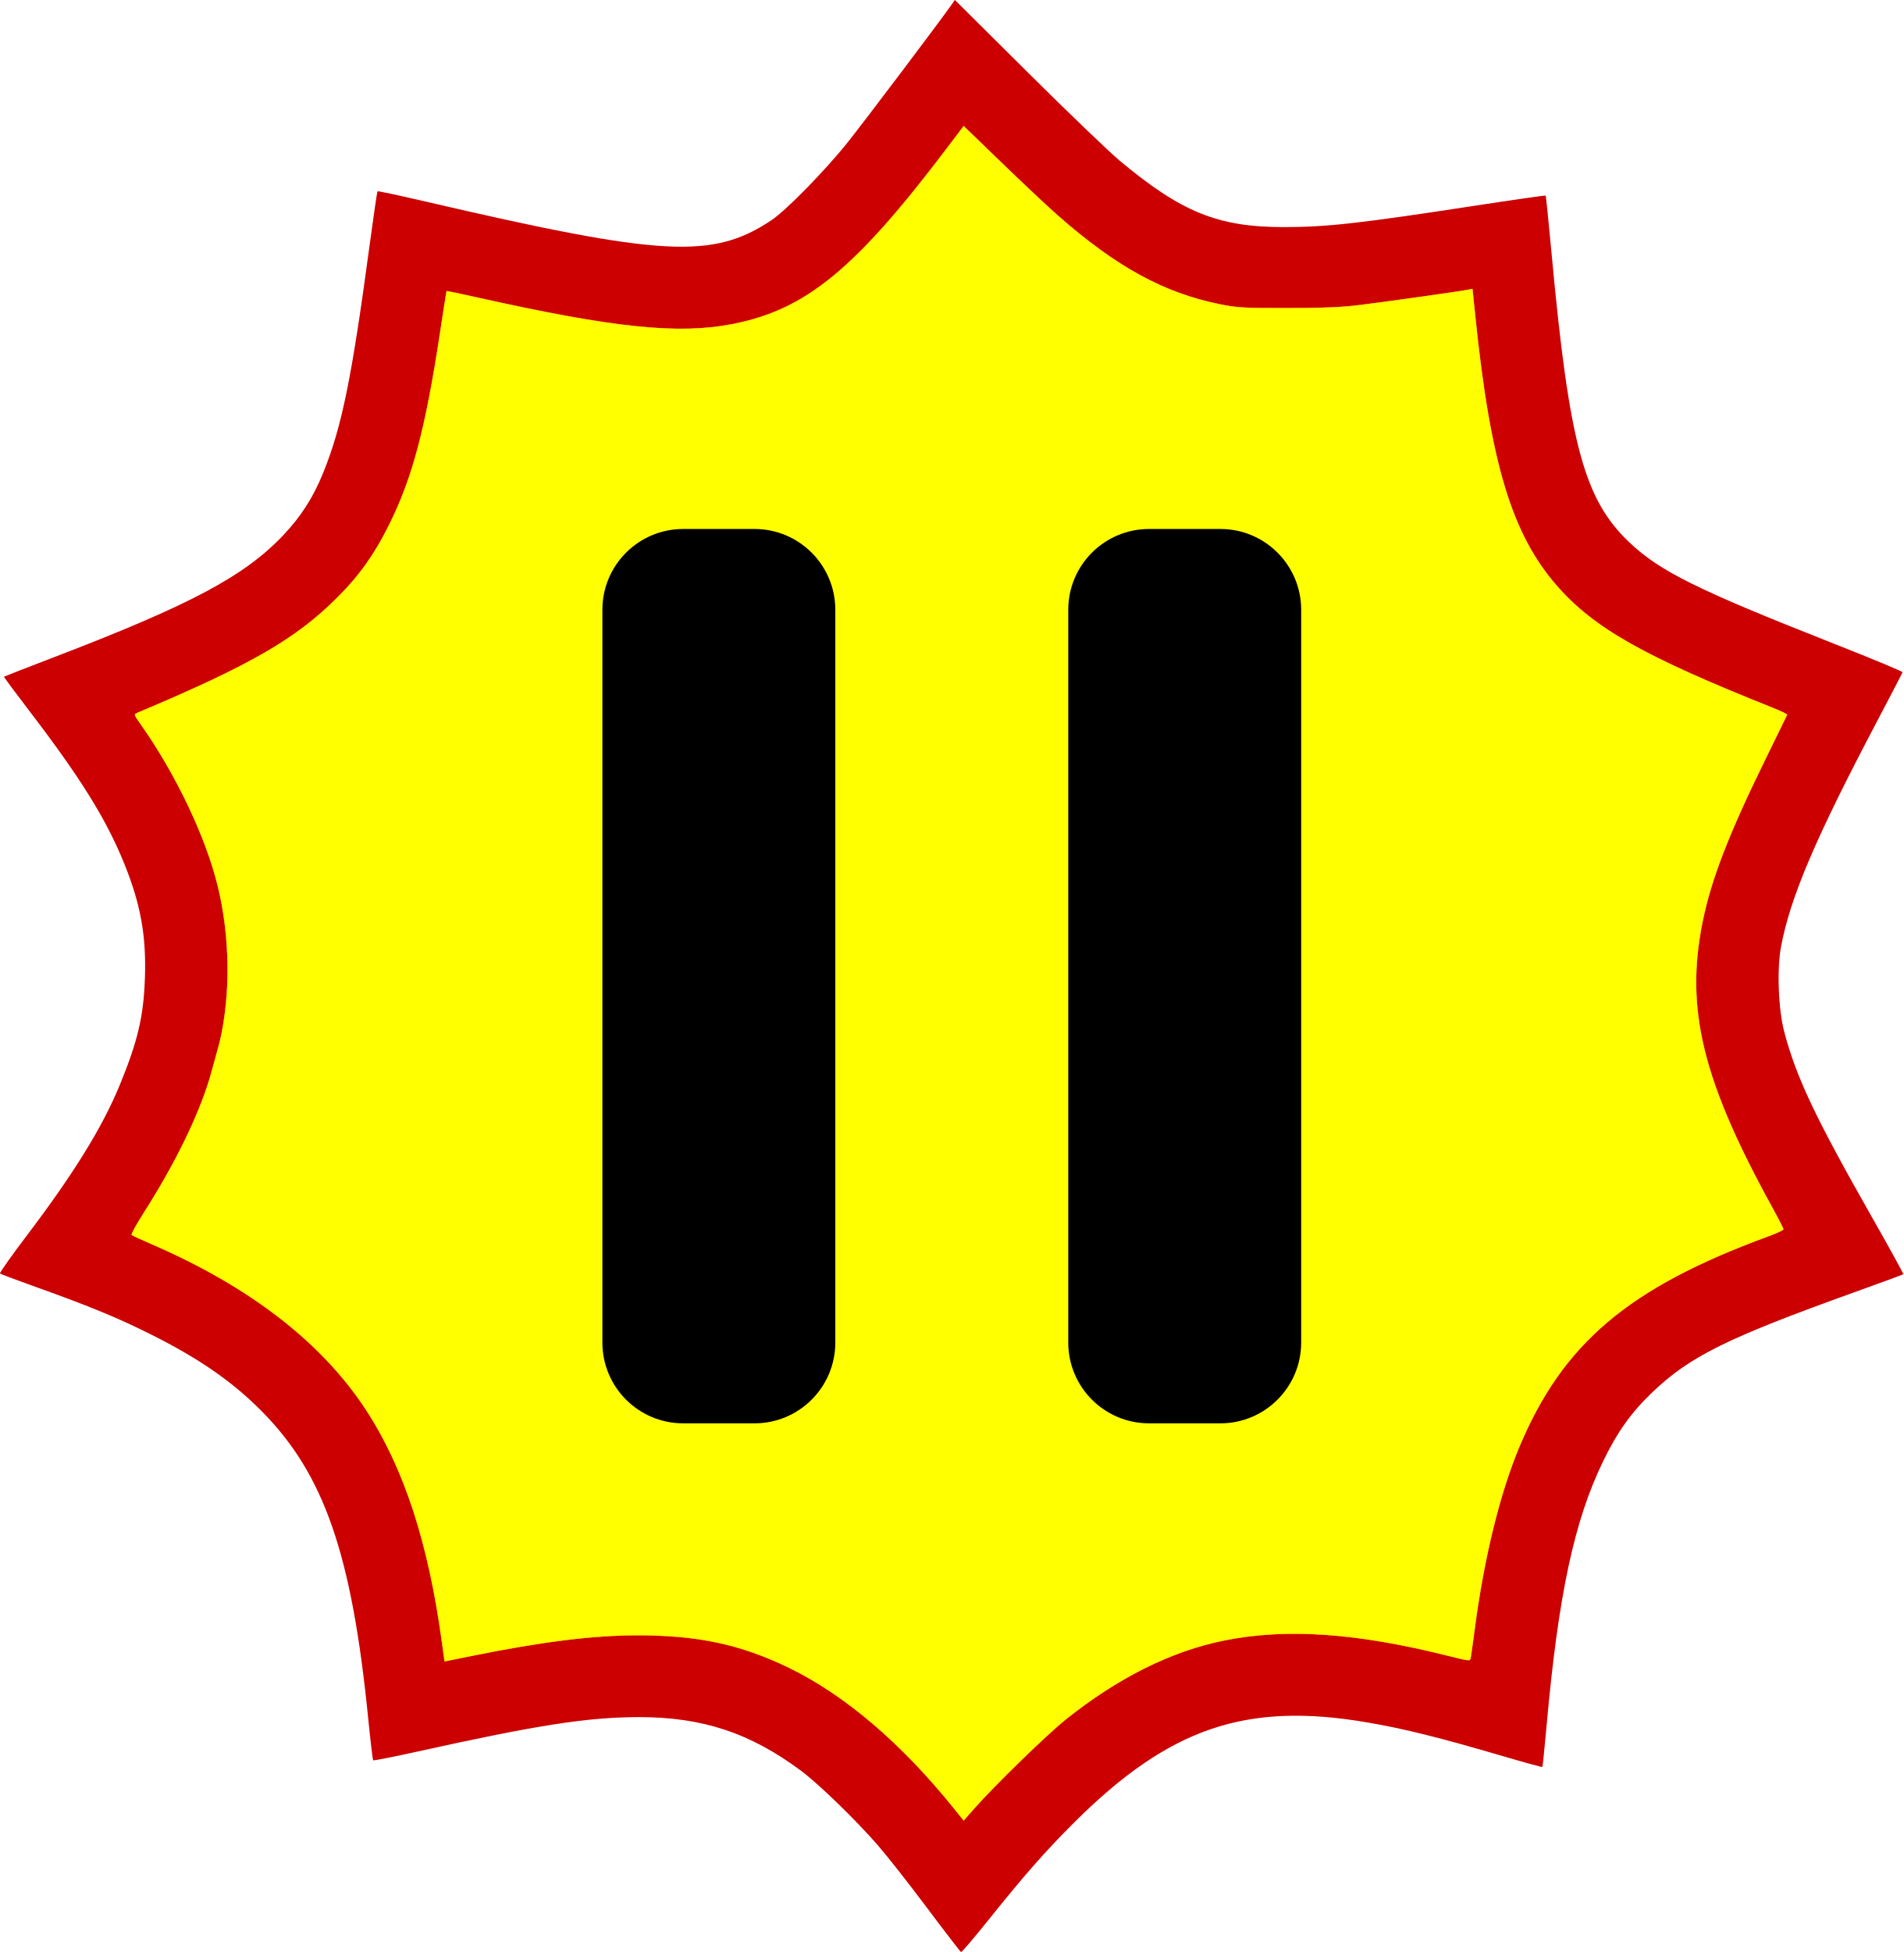
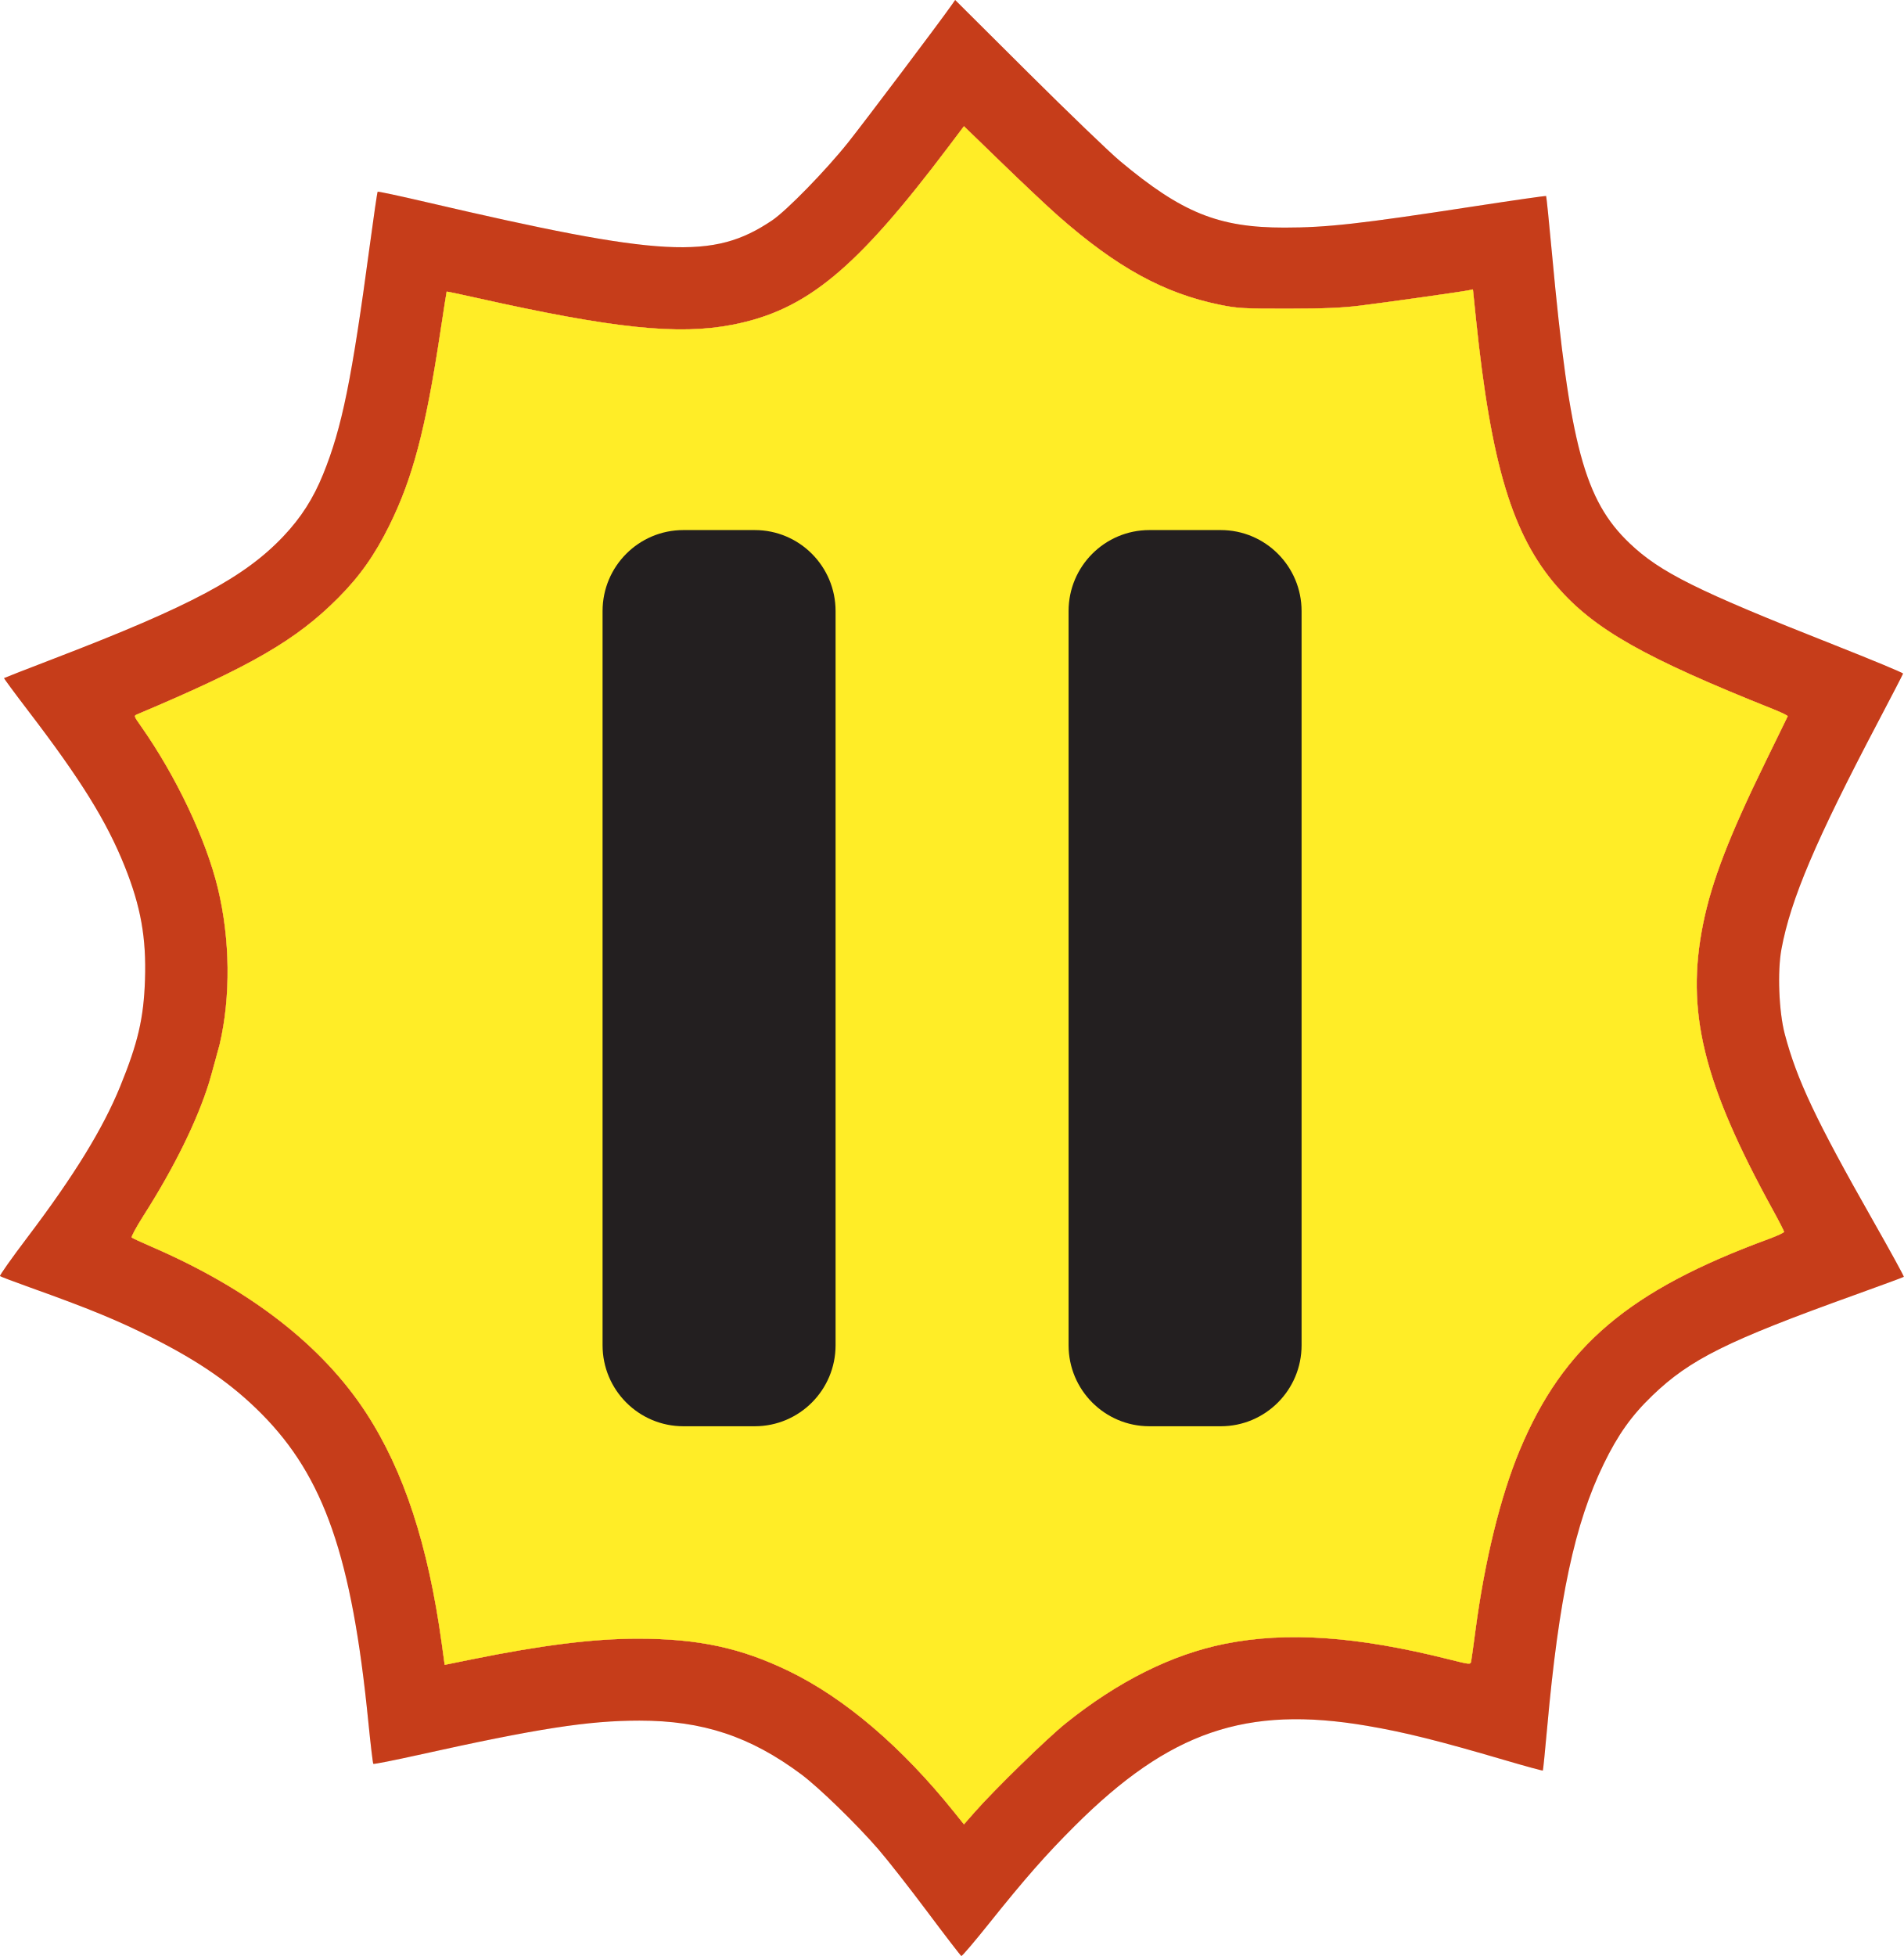
- <svg xmlns="http://www.w3.org/2000/svg" width="5981" height="6133" viewBox="0 0 5981 6133" fill="none">
-   <path fill-rule="evenodd" clip-rule="evenodd" d="M2988.5 17.394C2952.33 68.977 2716.7 381.098 2664.71 446.306C2594.67 534.149 2471.18 660.529 2425.47 691.154C2240.2 815.278 2083.34 806.886 1335.36 632.855C1254.76 614.098 1187.74 599.829 1186.42 601.14C1185.11 602.455 1173.96 678.436 1161.64 769.991C1105.1 1190.31 1074.41 1340.74 1015.57 1485.92C984.448 1562.72 945.83 1623.03 890.249 1681.64C768.346 1810.18 599.38 1900.23 174.076 2063.31C86.162 2097.02 13.545 2125.29 12.706 2126.13C11.862 2126.98 46.187 2173.39 88.982 2229.27C254.174 2444.99 334.701 2574.53 391.671 2716.18C442.325 2842.13 460.006 2940.89 455.487 3072.65C451.367 3192.91 433.351 3270.03 377.434 3406.73C323.143 3539.46 232.671 3686.31 85.884 3879.95C36.714 3944.82 -1.904 3999.36 0.073 4001.15C2.049 4002.93 44.949 4019.14 95.404 4037.18C281.091 4103.55 368.276 4139.36 476.775 4193.8C626.723 4269.04 729.55 4340.33 821.421 4432.72C1018.11 4630.52 1105.49 4881.67 1156.94 5397.11C1164.11 5468.95 1171.24 5528.98 1172.79 5530.52C1174.33 5532.06 1237.44 5519.63 1313.03 5502.89C1689.13 5419.57 1847.78 5394.96 2008.87 5394.95C2207.65 5394.94 2357.63 5444.64 2517.21 5563.41C2572.83 5604.79 2690.61 5719.09 2759.58 5798.6C2788.35 5831.76 2857.82 5920.22 2913.97 5995.18C2970.12 6070.15 3017.91 6132.16 3020.16 6132.99C3022.42 6133.82 3061.46 6088.08 3106.9 6031.34C3219.62 5890.61 3286.32 5814.85 3376.46 5725.16C3674.18 5428.93 3914.61 5346.66 4294.12 5411.16C4412.6 5431.3 4518.69 5457.68 4728.3 5519.13C4792.61 5537.98 4845.99 5552.55 4846.92 5551.5C4847.85 5550.45 4853.81 5491.8 4860.15 5421.16C4896.99 5010.96 4947.06 4777.23 5038.14 4590.27C5082.89 4498.42 5125.52 4438.61 5191.1 4375.66C5309.54 4261.98 5425.81 4204.3 5827.12 4060.17C5910.51 4030.22 5979.74 4004.71 5980.97 4003.47C5982.21 4002.23 5938.5 3922.63 5883.85 3826.57C5704.69 3511.69 5644.88 3385.44 5606.98 3242.12C5588.45 3172.02 5583.54 3045.83 5596.6 2975.67C5625.76 2819.21 5704.58 2634.27 5900.39 2262.9C5942.91 2182.27 5978.11 2114.38 5978.62 2112.04C5979.13 2109.71 5881.66 2069.21 5762.01 2022.06C5331.92 1852.54 5215.97 1795.04 5119.66 1703.55C4977.9 1568.9 4931.18 1395.28 4875.87 797.534C4866.66 698.063 4858.29 615.755 4857.28 614.633C4856.25 613.506 4753.34 628.247 4628.56 647.386C4271.91 702.094 4168.55 713.627 4034.77 713.622C3827.77 713.611 3712.82 667.123 3518.43 504.793C3485.28 477.104 3355.22 352.198 3229.43 227.223L3000.7 0L2988.5 17.394ZM3324.48 677.094C3508.61 838.805 3657.06 920.055 3833.85 955.875C3887.81 966.805 3907.14 967.895 4045.25 967.769C4159.04 967.669 4216.39 965.269 4273.28 958.228C4357.24 947.838 4593.3 914.508 4614.12 910.11L4627.34 907.316L4636.7 997.896C4684.08 1456.33 4751.33 1678.25 4891.65 1839.23C5008.74 1973.57 5165.5 2062.2 5573.3 2224.62C5597.8 2234.38 5617.14 2243.94 5616.27 2245.86C5615.4 2247.78 5584.31 2311.34 5547.18 2387.1C5432.22 2621.69 5377.44 2763.53 5350.59 2896.15C5295.09 3170.28 5349.85 3394.62 5569.77 3794.09C5589.01 3829.05 5604.75 3859.78 5604.75 3862.39C5604.75 3865 5582.93 3875.14 5556.26 3884.92C5117.75 4045.78 4911.01 4220.75 4774.52 4546.55C4713.81 4691.46 4664.22 4893.33 4634.99 5114.5C4628.9 5160.63 4622.94 5203.19 4621.75 5209.1C4619.62 5219.66 4618.58 5219.57 4552.29 5202.94C4262.76 5130.31 4042.88 5115.13 3847.55 5154.28C3681.09 5187.66 3512.3 5271.86 3348.07 5403.45C3289.81 5450.12 3123.78 5611.79 3061.89 5682.11L3028.31 5720.26L2997.64 5682.11C2833.25 5477.54 2654.18 5324.92 2478.97 5240.05C2327.67 5166.76 2193.97 5138.08 2003.55 5138.08C1865.13 5138.08 1703.02 5158.2 1483.98 5202.57L1396.94 5220.2L1387.84 5154.24C1345.11 4844.43 1269.01 4612.41 1150.47 4430.49C1012.18 4218.27 783.794 4041.77 475.449 3908.83C443.735 3895.16 415.926 3882.26 413.651 3880.18C411.376 3878.1 428.213 3847.12 451.063 3811.34C547.605 3660.16 620.212 3512.73 657.362 3392.43C663.149 3373.69 690.062 3274.48 690.062 3274.48C725.199 3125.06 723.066 2943.8 684.29 2784.52C646.821 2630.59 552.863 2433.04 442.98 2277.15C419.889 2244.4 419.889 2244.39 431.94 2239.31C789.199 2088.76 930.633 2006.98 1062.55 1874.66C1129.88 1807.13 1176.68 1741.14 1222.32 1649.39C1296.21 1500.86 1336.73 1348.05 1382.88 1043.92C1393.6 973.279 1402.73 914.943 1403.16 914.278C1403.59 913.617 1446.26 922.539 1497.97 934.109C1926.05 1029.87 2130.33 1051.29 2300.66 1018.27C2533.58 973.121 2688.62 845.495 2981.13 458.169L3028.31 395.698L3148.87 512.227C3215.18 576.318 3294.21 650.511 3324.48 677.094Z" fill="#FF0000" />
-   <path fill-rule="evenodd" clip-rule="evenodd" d="M2988.5 17.394C2952.33 68.977 2716.7 381.098 2664.71 446.306C2594.67 534.149 2471.18 660.529 2425.47 691.154C2240.2 815.278 2083.34 806.886 1335.36 632.855C1254.76 614.098 1187.74 599.829 1186.42 601.14C1185.11 602.455 1173.96 678.436 1161.64 769.991C1105.1 1190.31 1074.41 1340.74 1015.57 1485.92C984.448 1562.72 945.83 1623.03 890.249 1681.64C768.346 1810.18 599.38 1900.23 174.076 2063.31C86.162 2097.02 13.545 2125.29 12.706 2126.13C11.862 2126.98 46.187 2173.39 88.982 2229.27C254.174 2444.99 334.701 2574.53 391.671 2716.18C442.325 2842.13 460.006 2940.89 455.487 3072.65C451.367 3192.91 433.351 3270.03 377.434 3406.73C323.143 3539.46 232.671 3686.31 85.884 3879.95C36.714 3944.82 -1.904 3999.36 0.073 4001.15C2.049 4002.93 44.949 4019.14 95.404 4037.18C281.091 4103.55 368.276 4139.36 476.775 4193.8C626.723 4269.04 729.55 4340.33 821.421 4432.72C1018.11 4630.52 1105.49 4881.67 1156.94 5397.11C1164.11 5468.95 1171.24 5528.98 1172.79 5530.52C1174.33 5532.06 1237.44 5519.63 1313.03 5502.89C1689.13 5419.57 1847.78 5394.96 2008.87 5394.95C2207.65 5394.94 2357.63 5444.64 2517.21 5563.41C2572.83 5604.79 2690.61 5719.09 2759.58 5798.6C2788.35 5831.76 2857.82 5920.22 2913.97 5995.18C2970.12 6070.15 3017.91 6132.16 3020.16 6132.99C3022.42 6133.82 3061.46 6088.08 3106.9 6031.34C3219.62 5890.61 3286.32 5814.85 3376.46 5725.16C3674.18 5428.93 3914.61 5346.66 4294.12 5411.16C4412.6 5431.3 4518.69 5457.68 4728.3 5519.13C4792.61 5537.98 4845.99 5552.55 4846.92 5551.5C4847.85 5550.45 4853.81 5491.8 4860.15 5421.16C4896.99 5010.96 4947.06 4777.23 5038.14 4590.27C5082.89 4498.42 5125.52 4438.61 5191.1 4375.66C5309.54 4261.98 5425.81 4204.3 5827.12 4060.17C5910.51 4030.22 5979.74 4004.71 5980.97 4003.47C5982.21 4002.23 5938.5 3922.63 5883.85 3826.57C5704.69 3511.69 5644.88 3385.44 5606.98 3242.12C5588.45 3172.02 5583.54 3045.83 5596.6 2975.67C5625.76 2819.21 5704.58 2634.27 5900.39 2262.9C5942.91 2182.27 5978.11 2114.38 5978.62 2112.04C5979.13 2109.71 5881.66 2069.21 5762.01 2022.06C5331.92 1852.54 5215.97 1795.04 5119.66 1703.55C4977.9 1568.9 4931.18 1395.28 4875.87 797.534C4866.66 698.063 4858.29 615.755 4857.28 614.633C4856.25 613.506 4753.34 628.247 4628.56 647.386C4271.91 702.094 4168.55 713.627 4034.77 713.622C3827.77 713.611 3712.82 667.123 3518.43 504.793C3485.28 477.104 3355.22 352.198 3229.43 227.223L3000.7 0L2988.5 17.394ZM3324.48 677.094C3508.61 838.805 3657.06 920.055 3833.85 955.875C3887.81 966.805 3907.14 967.895 4045.25 967.769C4159.04 967.669 4216.39 965.269 4273.28 958.228C4357.24 947.838 4593.3 914.508 4614.12 910.11L4627.34 907.316L4636.7 997.896C4684.08 1456.33 4751.33 1678.25 4891.65 1839.23C5008.74 1973.57 5165.5 2062.2 5573.3 2224.62C5597.8 2234.38 5617.14 2243.94 5616.27 2245.86C5615.4 2247.78 5584.31 2311.34 5547.18 2387.1C5432.22 2621.69 5377.44 2763.53 5350.59 2896.15C5295.09 3170.28 5349.85 3394.62 5569.77 3794.09C5589.01 3829.05 5604.75 3859.78 5604.75 3862.39C5604.75 3865 5582.93 3875.14 5556.26 3884.92C5117.75 4045.78 4911.01 4220.75 4774.52 4546.55C4713.81 4691.46 4664.22 4893.33 4634.99 5114.5C4628.9 5160.63 4622.94 5203.19 4621.75 5209.1C4619.62 5219.66 4618.58 5219.57 4552.29 5202.94C4262.76 5130.31 4042.88 5115.13 3847.55 5154.28C3681.09 5187.66 3512.3 5271.86 3348.07 5403.45C3289.81 5450.12 3123.78 5611.79 3061.89 5682.11L3028.31 5720.26L2997.64 5682.11C2833.25 5477.54 2654.18 5324.92 2478.97 5240.05C2327.67 5166.76 2193.97 5138.08 2003.55 5138.08C1865.13 5138.08 1703.02 5158.2 1483.98 5202.57L1396.94 5220.2L1387.84 5154.24C1345.11 4844.43 1269.01 4612.41 1150.47 4430.49C1012.18 4218.27 783.794 4041.77 475.449 3908.83C443.735 3895.16 415.926 3882.26 413.651 3880.18C411.376 3878.1 428.213 3847.12 451.063 3811.34C547.605 3660.16 620.212 3512.73 657.362 3392.43C663.149 3373.69 690.062 3274.48 690.062 3274.48C725.199 3125.06 723.066 2943.8 684.29 2784.52C646.821 2630.59 552.863 2433.04 442.98 2277.15C419.889 2244.4 419.889 2244.39 431.94 2239.31C789.199 2088.76 930.633 2006.98 1062.55 1874.66C1129.88 1807.13 1176.68 1741.14 1222.32 1649.39C1296.21 1500.86 1336.73 1348.05 1382.88 1043.92C1393.6 973.279 1402.73 914.943 1403.16 914.278C1403.59 913.617 1446.26 922.539 1497.97 934.109C1926.05 1029.87 2130.33 1051.29 2300.66 1018.27C2533.58 973.121 2688.62 845.495 2981.13 458.169L3028.31 395.698L3148.87 512.227C3215.18 576.318 3294.21 650.511 3324.48 677.094Z" fill="black" fill-opacity="0.2" />
-   <path d="M3324.48 677.094C3508.61 838.805 3657.06 920.055 3833.85 955.875C3887.81 966.805 3907.14 967.895 4045.25 967.769C4159.04 967.669 4216.39 965.269 4273.28 958.228C4357.24 947.838 4593.3 914.508 4614.12 910.11L4627.34 907.316L4636.7 997.896C4684.08 1456.33 4751.33 1678.25 4891.65 1839.23C5008.74 1973.57 5165.5 2062.2 5573.3 2224.62C5597.8 2234.38 5617.14 2243.94 5616.27 2245.86C5615.4 2247.78 5584.31 2311.34 5547.18 2387.1C5432.22 2621.69 5377.44 2763.53 5350.59 2896.15C5295.09 3170.28 5349.85 3394.62 5569.77 3794.09C5589.01 3829.05 5604.75 3859.78 5604.75 3862.39C5604.75 3865 5582.93 3875.14 5556.26 3884.92C5117.75 4045.78 4911.01 4220.75 4774.52 4546.55C4713.81 4691.46 4664.22 4893.33 4634.99 5114.5C4628.9 5160.63 4622.94 5203.19 4621.75 5209.1C4619.62 5219.66 4618.58 5219.57 4552.29 5202.94C4262.76 5130.31 4042.88 5115.13 3847.55 5154.28C3681.09 5187.66 3512.3 5271.86 3348.07 5403.45C3289.81 5450.12 3123.78 5611.79 3061.89 5682.11L3028.31 5720.26L2997.64 5682.11C2833.25 5477.54 2654.18 5324.92 2478.97 5240.05C2327.67 5166.76 2193.97 5138.08 2003.55 5138.08C1865.13 5138.08 1703.02 5158.2 1483.98 5202.57L1396.94 5220.2L1387.84 5154.24C1345.11 4844.43 1269.01 4612.41 1150.47 4430.49C1012.18 4218.27 783.794 4041.77 475.449 3908.83C443.735 3895.16 415.926 3882.26 413.651 3880.18C411.376 3878.1 428.213 3847.12 451.063 3811.34C547.605 3660.16 620.212 3512.73 657.362 3392.43C663.149 3373.69 690.062 3274.48 690.062 3274.48C725.199 3125.06 723.066 2943.8 684.29 2784.52C646.821 2630.59 552.863 2433.04 442.98 2277.15C419.889 2244.4 419.889 2244.39 431.94 2239.31C789.199 2088.76 930.633 2006.98 1062.55 1874.66C1129.88 1807.13 1176.68 1741.14 1222.32 1649.39C1296.21 1500.86 1336.73 1348.05 1382.88 1043.92C1393.6 973.279 1402.73 914.943 1403.16 914.278C1403.59 913.617 1446.26 922.539 1497.97 934.109C1926.05 1029.87 2130.33 1051.29 2300.66 1018.27C2533.58 973.121 2688.62 845.495 2981.13 458.169L3028.31 395.698L3148.87 512.227C3215.18 576.318 3294.21 650.511 3324.48 677.094Z" fill="#FF0000" />
-   <path d="M3324.48 677.094C3508.61 838.805 3657.06 920.055 3833.85 955.875C3887.81 966.805 3907.14 967.895 4045.25 967.769C4159.04 967.669 4216.39 965.269 4273.28 958.228C4357.24 947.838 4593.3 914.508 4614.12 910.11L4627.34 907.316L4636.7 997.896C4684.08 1456.33 4751.33 1678.25 4891.65 1839.23C5008.74 1973.57 5165.5 2062.2 5573.3 2224.62C5597.8 2234.38 5617.14 2243.94 5616.27 2245.86C5615.4 2247.78 5584.31 2311.34 5547.18 2387.1C5432.22 2621.69 5377.44 2763.53 5350.59 2896.15C5295.09 3170.28 5349.85 3394.62 5569.77 3794.09C5589.01 3829.05 5604.75 3859.78 5604.75 3862.39C5604.75 3865 5582.93 3875.14 5556.26 3884.92C5117.75 4045.78 4911.01 4220.75 4774.52 4546.55C4713.81 4691.46 4664.22 4893.33 4634.99 5114.5C4628.9 5160.63 4622.94 5203.19 4621.75 5209.1C4619.62 5219.66 4618.58 5219.57 4552.29 5202.94C4262.76 5130.31 4042.88 5115.13 3847.55 5154.28C3681.09 5187.66 3512.3 5271.86 3348.07 5403.45C3289.81 5450.12 3123.78 5611.79 3061.89 5682.11L3028.31 5720.26L2997.64 5682.11C2833.25 5477.54 2654.18 5324.92 2478.97 5240.05C2327.67 5166.76 2193.97 5138.08 2003.55 5138.08C1865.13 5138.08 1703.02 5158.2 1483.98 5202.57L1396.94 5220.2L1387.84 5154.24C1345.11 4844.43 1269.01 4612.41 1150.47 4430.49C1012.18 4218.27 783.794 4041.77 475.449 3908.83C443.735 3895.16 415.926 3882.26 413.651 3880.18C411.376 3878.1 428.213 3847.12 451.063 3811.34C547.605 3660.16 620.212 3512.73 657.362 3392.43C663.149 3373.69 690.062 3274.48 690.062 3274.48C725.199 3125.06 723.066 2943.8 684.29 2784.52C646.821 2630.59 552.863 2433.04 442.98 2277.15C419.889 2244.4 419.889 2244.39 431.94 2239.31C789.199 2088.76 930.633 2006.98 1062.55 1874.66C1129.88 1807.13 1176.68 1741.14 1222.32 1649.39C1296.21 1500.86 1336.73 1348.05 1382.88 1043.92C1393.6 973.279 1402.73 914.943 1403.16 914.278C1403.59 913.617 1446.26 922.539 1497.97 934.109C1926.05 1029.87 2130.33 1051.29 2300.66 1018.27C2533.58 973.121 2688.62 845.495 2981.13 458.169L3028.31 395.698L3148.87 512.227C3215.18 576.318 3294.21 650.511 3324.48 677.094Z" fill="#FFFF00" />
-   <path d="M1893 1916C1893 1775.72 2006.72 1662 2147 1662H2371C2511.28 1662 2625 1775.72 2625 1916V4218C2625 4358.28 2511.28 4472 2371 4472H2147C2006.72 4472 1893 4358.28 1893 4218V1916Z" fill="black" />
-   <path d="M3357 1916C3357 1775.72 3470.72 1662 3611 1662H3835C3975.28 1662 4089 1775.72 4089 1916V4218C4089 4358.28 3975.28 4472 3835 4472H3611C3470.72 4472 3357 4358.28 3357 4218V1916Z" fill="black" />
+ <svg xmlns="http://www.w3.org/2000/svg" width="147" height="151" viewBox="0 0 147 151" fill="none">
+   <path fill-rule="evenodd" clip-rule="evenodd" d="M73.451 0.428C72.562 1.698 66.771 9.383 65.493 10.989C63.771 13.151 60.736 16.263 59.613 17.017C55.059 20.073 51.204 19.866 32.82 15.582C30.839 15.12 29.192 14.768 29.16 14.801C29.128 14.833 28.853 16.704 28.551 18.958C27.161 29.306 26.407 33.01 24.96 36.585C24.196 38.476 23.246 39.96 21.88 41.403C18.884 44.568 14.732 46.785 4.278 50.801C2.118 51.63 0.333 52.327 0.312 52.347C0.292 52.368 1.135 53.511 2.187 54.887C6.247 60.198 8.226 63.387 9.626 66.875C10.871 69.976 11.306 72.407 11.195 75.651C11.094 78.612 10.651 80.511 9.277 83.877C7.942 87.145 5.719 90.76 2.111 95.528C0.902 97.125 -0.047 98.468 0.002 98.512C0.05 98.556 1.105 98.955 2.345 99.399C6.909 101.033 9.051 101.915 11.718 103.255C15.403 105.108 17.931 106.863 20.189 109.138C25.023 114.008 27.17 120.191 28.435 132.882C28.611 134.65 28.787 136.128 28.825 136.166C28.863 136.204 30.413 135.898 32.271 135.486C41.515 133.435 45.414 132.829 49.374 132.829C54.259 132.828 57.945 134.052 61.868 136.976C63.234 137.995 66.129 140.809 67.825 142.767C68.531 143.583 70.239 145.761 71.619 147.607C72.999 149.452 74.174 150.979 74.229 151C74.285 151.02 75.244 149.894 76.361 148.497C79.131 145.032 80.77 143.167 82.986 140.959C90.303 133.665 96.213 131.64 105.54 133.228C108.452 133.723 111.059 134.373 116.211 135.886C117.792 136.35 119.104 136.709 119.127 136.683C119.15 136.657 119.296 135.213 119.452 133.474C120.357 123.374 121.588 117.62 123.827 113.017C124.926 110.755 125.974 109.283 127.586 107.733C130.497 104.934 133.355 103.514 143.218 99.965C145.267 99.228 146.969 98.6 146.999 98.569C147.03 98.539 145.956 96.579 144.612 94.214C140.209 86.461 138.739 83.353 137.807 79.824C137.352 78.098 137.231 74.991 137.552 73.264C138.269 69.412 140.206 64.858 145.019 55.715C146.064 53.729 146.929 52.058 146.942 52C146.954 51.943 144.558 50.946 141.618 49.785C131.047 45.611 128.197 44.196 125.83 41.943C122.346 38.628 121.198 34.353 119.838 19.636C119.612 17.187 119.406 15.16 119.381 15.133C119.356 15.105 116.827 15.468 113.76 15.939C104.994 17.286 102.454 17.57 99.166 17.57C94.078 17.57 91.253 16.425 86.475 12.428C85.66 11.747 82.464 8.671 79.372 5.594L73.751 0L73.451 0.428ZM81.709 16.671C86.234 20.652 89.883 22.653 94.228 23.535C95.554 23.804 96.029 23.83 99.424 23.827C102.22 23.825 103.63 23.766 105.028 23.592C107.092 23.337 112.893 22.516 113.405 22.408L113.73 22.339L113.96 24.569C115.125 35.856 116.777 41.32 120.226 45.283C123.104 48.591 126.957 50.773 136.98 54.772C137.582 55.013 138.057 55.248 138.036 55.295C138.014 55.343 137.25 56.907 136.338 58.773C133.512 64.548 132.166 68.041 131.506 71.306C130.142 78.055 131.488 83.579 136.893 93.414C137.366 94.275 137.753 95.031 137.753 95.096C137.753 95.16 137.216 95.409 136.561 95.65C125.783 99.611 120.702 103.919 117.347 111.94C115.855 115.508 114.636 120.478 113.918 125.924C113.768 127.059 113.622 128.107 113.593 128.253C113.54 128.513 113.515 128.511 111.885 128.101C104.769 126.313 99.365 125.939 94.564 126.903C90.473 127.725 86.325 129.798 82.288 133.038C80.856 134.187 76.776 138.167 75.255 139.899L74.429 140.838L73.676 139.899C69.635 134.862 65.234 131.104 60.928 129.015C57.209 127.21 53.923 126.504 49.243 126.504C45.841 126.504 41.857 127 36.473 128.092L34.334 128.526L34.11 126.902C33.06 119.274 31.19 113.562 28.276 109.083C24.877 103.858 19.264 99.512 11.685 96.239C10.906 95.902 10.223 95.585 10.167 95.534C10.111 95.482 10.525 94.72 11.086 93.838C13.459 90.117 15.243 86.487 16.157 83.525C16.299 83.063 16.96 80.621 16.96 80.621C17.824 76.942 17.771 72.479 16.818 68.557C15.897 64.767 13.588 59.904 10.887 56.066C10.32 55.259 10.32 55.259 10.616 55.134C19.397 51.427 22.873 49.414 26.115 46.156C27.77 44.493 28.92 42.868 30.042 40.609C31.858 36.953 32.854 33.19 33.988 25.702C34.252 23.963 34.476 22.527 34.487 22.51C34.497 22.494 35.546 22.714 36.817 22.999C47.338 25.356 52.359 25.884 56.545 25.071C62.27 23.959 66.081 20.817 73.27 11.28L74.429 9.742L77.392 12.611C79.022 14.19 80.964 16.016 81.709 16.671Z" fill="#F84C21" />
+   <path fill-rule="evenodd" clip-rule="evenodd" d="M73.451 0.428C72.562 1.698 66.771 9.383 65.493 10.989C63.771 13.151 60.736 16.263 59.613 17.017C55.059 20.073 51.204 19.866 32.82 15.582C30.839 15.12 29.192 14.768 29.16 14.801C29.128 14.833 28.853 16.704 28.551 18.958C27.161 29.306 26.407 33.01 24.96 36.585C24.196 38.476 23.246 39.96 21.88 41.403C18.884 44.568 14.732 46.785 4.278 50.801C2.118 51.63 0.333 52.327 0.312 52.347C0.292 52.368 1.135 53.511 2.187 54.887C6.247 60.198 8.226 63.387 9.626 66.875C10.871 69.976 11.306 72.407 11.195 75.651C11.094 78.612 10.651 80.511 9.277 83.877C7.942 87.145 5.719 90.76 2.111 95.528C0.902 97.125 -0.047 98.468 0.002 98.512C0.05 98.556 1.105 98.955 2.345 99.399C6.909 101.033 9.051 101.915 11.718 103.255C15.403 105.108 17.931 106.863 20.189 109.138C25.023 114.008 27.17 120.191 28.435 132.882C28.611 134.65 28.787 136.128 28.825 136.166C28.863 136.204 30.413 135.898 32.271 135.486C41.515 133.435 45.414 132.829 49.374 132.829C54.259 132.828 57.945 134.052 61.868 136.976C63.234 137.995 66.129 140.809 67.825 142.767C68.531 143.583 70.239 145.761 71.619 147.607C72.999 149.452 74.174 150.979 74.229 151C74.285 151.02 75.244 149.894 76.361 148.497C79.131 145.032 80.77 143.167 82.986 140.959C90.303 133.665 96.213 131.64 105.54 133.228C108.452 133.723 111.059 134.373 116.211 135.886C117.792 136.35 119.104 136.709 119.127 136.683C119.15 136.657 119.296 135.213 119.452 133.474C120.357 123.374 121.588 117.62 123.827 113.017C124.926 110.755 125.974 109.283 127.586 107.733C130.497 104.934 133.355 103.514 143.218 99.965C145.267 99.228 146.969 98.6 146.999 98.569C147.03 98.539 145.956 96.579 144.612 94.214C140.209 86.461 138.739 83.353 137.807 79.824C137.352 78.098 137.231 74.991 137.552 73.264C138.269 69.412 140.206 64.858 145.019 55.715C146.064 53.729 146.929 52.058 146.942 52C146.954 51.943 144.558 50.946 141.618 49.785C131.047 45.611 128.197 44.196 125.83 41.943C122.346 38.628 121.198 34.353 119.838 19.636C119.612 17.187 119.406 15.16 119.381 15.133C119.356 15.105 116.827 15.468 113.76 15.939C104.994 17.286 102.454 17.57 99.166 17.57C94.078 17.57 91.253 16.425 86.475 12.428C85.66 11.747 82.464 8.671 79.372 5.594L73.751 0L73.451 0.428ZM81.709 16.671C86.234 20.652 89.883 22.653 94.228 23.535C95.554 23.804 96.029 23.83 99.424 23.827C102.22 23.825 103.63 23.766 105.028 23.592C107.092 23.337 112.893 22.516 113.405 22.408L113.73 22.339L113.96 24.569C115.125 35.856 116.777 41.32 120.226 45.283C123.104 48.591 126.957 50.773 136.98 54.772C137.582 55.013 138.057 55.248 138.036 55.295C138.014 55.343 137.25 56.907 136.338 58.773C133.512 64.548 132.166 68.041 131.506 71.306C130.142 78.055 131.488 83.579 136.893 93.414C137.366 94.275 137.753 95.031 137.753 95.096C137.753 95.16 137.216 95.409 136.561 95.65C125.783 99.611 120.702 103.919 117.347 111.94C115.855 115.508 114.636 120.478 113.918 125.924C113.768 127.059 113.622 128.107 113.593 128.253C113.54 128.513 113.515 128.511 111.885 128.101C104.769 126.313 99.365 125.939 94.564 126.903C90.473 127.725 86.325 129.798 82.288 133.038C80.856 134.187 76.776 138.167 75.255 139.899L74.429 140.838L73.676 139.899C69.635 134.862 65.234 131.104 60.928 129.015C57.209 127.21 53.923 126.504 49.243 126.504C45.841 126.504 41.857 127 36.473 128.092L34.334 128.526L34.11 126.902C33.06 119.274 31.19 113.562 28.276 109.083C24.877 103.858 19.264 99.512 11.685 96.239C10.906 95.902 10.223 95.585 10.167 95.534C10.111 95.482 10.525 94.72 11.086 93.838C13.459 90.117 15.243 86.487 16.157 83.525C16.299 83.063 16.96 80.621 16.96 80.621C17.824 76.942 17.771 72.479 16.818 68.557C15.897 64.767 13.588 59.904 10.887 56.066C10.32 55.259 10.32 55.259 10.616 55.134C19.397 51.427 22.873 49.414 26.115 46.156C27.77 44.493 28.92 42.868 30.042 40.609C31.858 36.953 32.854 33.19 33.988 25.702C34.252 23.963 34.476 22.527 34.487 22.51C34.497 22.494 35.546 22.714 36.817 22.999C47.338 25.356 52.359 25.884 56.545 25.071C62.27 23.959 66.081 20.817 73.27 11.28L74.429 9.742L77.392 12.611C79.022 14.19 80.964 16.016 81.709 16.671Z" fill="black" fill-opacity="0.2" />
+   <path d="M81.709 16.671C86.234 20.652 89.883 22.653 94.228 23.535C95.554 23.804 96.029 23.83 99.424 23.827C102.22 23.825 103.63 23.766 105.028 23.592C107.092 23.337 112.893 22.516 113.405 22.408L113.73 22.339L113.96 24.569C115.125 35.856 116.777 41.32 120.226 45.283C123.104 48.591 126.957 50.773 136.98 54.772C137.582 55.013 138.057 55.248 138.036 55.295C138.014 55.343 137.25 56.907 136.338 58.773C133.512 64.548 132.166 68.041 131.506 71.306C130.142 78.055 131.488 83.579 136.893 93.414C137.366 94.275 137.753 95.031 137.753 95.096C137.753 95.16 137.216 95.409 136.561 95.65C125.783 99.611 120.702 103.919 117.347 111.94C115.855 115.508 114.636 120.478 113.918 125.924C113.768 127.059 113.622 128.107 113.593 128.253C113.54 128.513 113.515 128.511 111.885 128.101C104.769 126.313 99.365 125.939 94.564 126.903C90.473 127.725 86.325 129.798 82.288 133.038C80.856 134.187 76.776 138.167 75.255 139.899L74.429 140.838L73.676 139.899C69.635 134.862 65.234 131.104 60.928 129.015C57.209 127.21 53.923 126.504 49.243 126.504C45.841 126.504 41.857 127 36.473 128.092L34.334 128.526L34.11 126.902C33.06 119.274 31.19 113.562 28.276 109.083C24.877 103.858 19.264 99.512 11.685 96.239C10.906 95.902 10.223 95.585 10.167 95.534C10.111 95.482 10.525 94.72 11.086 93.838C13.459 90.117 15.243 86.487 16.157 83.525C16.299 83.063 16.96 80.621 16.96 80.621C17.824 76.942 17.771 72.479 16.818 68.557C15.897 64.767 13.588 59.904 10.887 56.066C10.32 55.259 10.32 55.259 10.616 55.134C19.397 51.427 22.873 49.414 26.115 46.156C27.77 44.493 28.92 42.868 30.042 40.609C31.858 36.953 32.854 33.19 33.988 25.702C34.252 23.963 34.476 22.527 34.487 22.51C34.497 22.494 35.546 22.714 36.817 22.999C47.338 25.356 52.359 25.884 56.545 25.071C62.27 23.959 66.081 20.817 73.27 11.28L74.429 9.742L77.392 12.611C79.022 14.19 80.964 16.016 81.709 16.671Z" fill="#F84C21" />
+   <path d="M81.709 16.671C86.234 20.652 89.883 22.653 94.228 23.535C95.554 23.804 96.029 23.83 99.424 23.827C102.22 23.825 103.63 23.766 105.028 23.592C107.092 23.337 112.893 22.516 113.405 22.408L113.73 22.339L113.96 24.569C115.125 35.856 116.777 41.32 120.226 45.283C123.104 48.591 126.957 50.773 136.98 54.772C137.582 55.013 138.057 55.248 138.036 55.295C138.014 55.343 137.25 56.907 136.338 58.773C133.512 64.548 132.166 68.041 131.506 71.306C130.142 78.055 131.488 83.579 136.893 93.414C137.366 94.275 137.753 95.031 137.753 95.096C137.753 95.16 137.216 95.409 136.561 95.65C125.783 99.611 120.702 103.919 117.347 111.94C115.855 115.508 114.636 120.478 113.918 125.924C113.768 127.059 113.622 128.107 113.593 128.253C113.54 128.513 113.515 128.511 111.885 128.101C104.769 126.313 99.365 125.939 94.564 126.903C90.473 127.725 86.325 129.798 82.288 133.038C80.856 134.187 76.776 138.167 75.255 139.899L74.429 140.838L73.676 139.899C69.635 134.862 65.234 131.104 60.928 129.015C57.209 127.21 53.923 126.504 49.243 126.504C45.841 126.504 41.857 127 36.473 128.092L34.334 128.526L34.11 126.902C33.06 119.274 31.19 113.562 28.276 109.083C24.877 103.858 19.264 99.512 11.685 96.239C10.906 95.902 10.223 95.585 10.167 95.534C10.111 95.482 10.525 94.72 11.086 93.838C13.459 90.117 15.243 86.487 16.157 83.525C16.299 83.063 16.96 80.621 16.96 80.621C17.824 76.942 17.771 72.479 16.818 68.557C15.897 64.767 13.588 59.904 10.887 56.066C10.32 55.259 10.32 55.259 10.616 55.134C19.397 51.427 22.873 49.414 26.115 46.156C27.77 44.493 28.92 42.868 30.042 40.609C31.858 36.953 32.854 33.19 33.988 25.702C34.252 23.963 34.476 22.527 34.487 22.51C34.497 22.494 35.546 22.714 36.817 22.999C47.338 25.356 52.359 25.884 56.545 25.071C62.27 23.959 66.081 20.817 73.27 11.28L74.429 9.742L77.392 12.611C79.022 14.19 80.964 16.016 81.709 16.671Z" fill="#FFED27" />
+   <path d="M46.526 47.174C46.526 43.72 49.321 40.92 52.769 40.92H58.274C61.722 40.92 64.517 43.72 64.517 47.174V103.851C64.517 107.305 61.722 110.105 58.274 110.105H52.769C49.321 110.105 46.526 107.305 46.526 103.851V47.174Z" fill="#231F20" />
+   <path d="M82.508 47.174C82.508 43.72 85.303 40.92 88.751 40.92H94.256C97.704 40.92 100.499 43.72 100.499 47.174V103.851C100.499 107.305 97.704 110.105 94.256 110.105H88.751C85.303 110.105 82.508 107.305 82.508 103.851V47.174Z" fill="#231F20" />
</svg>
